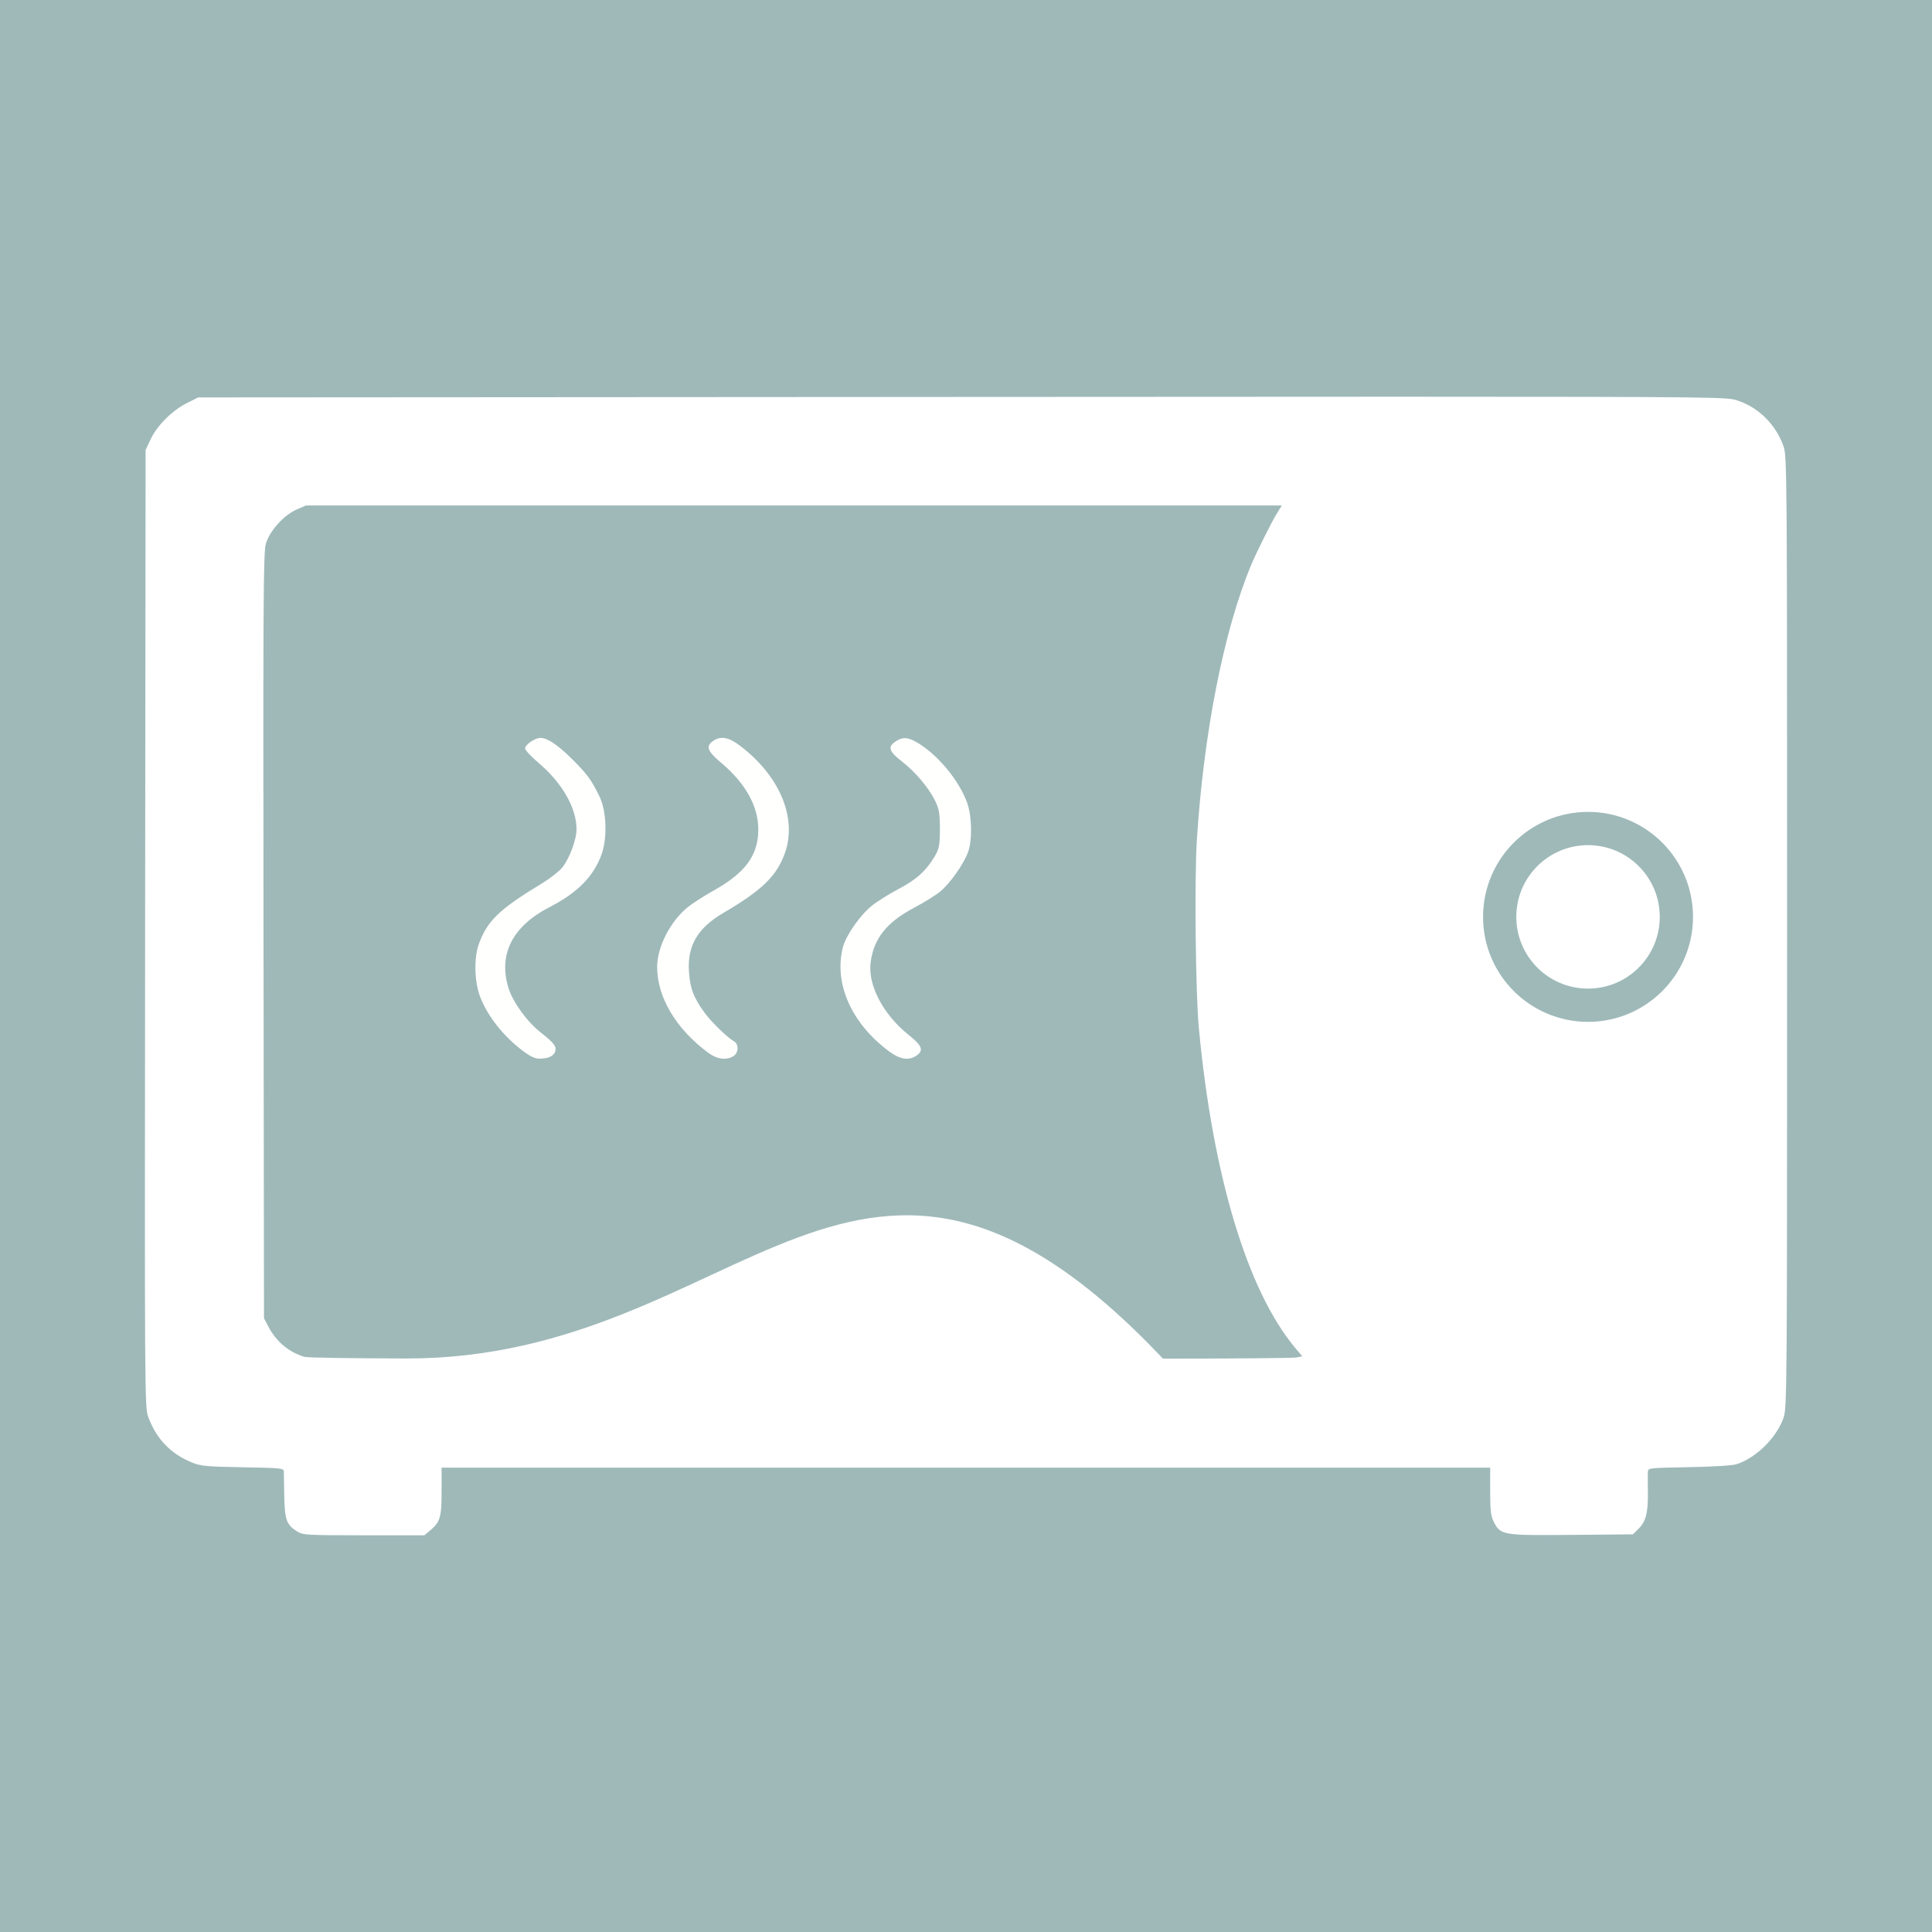
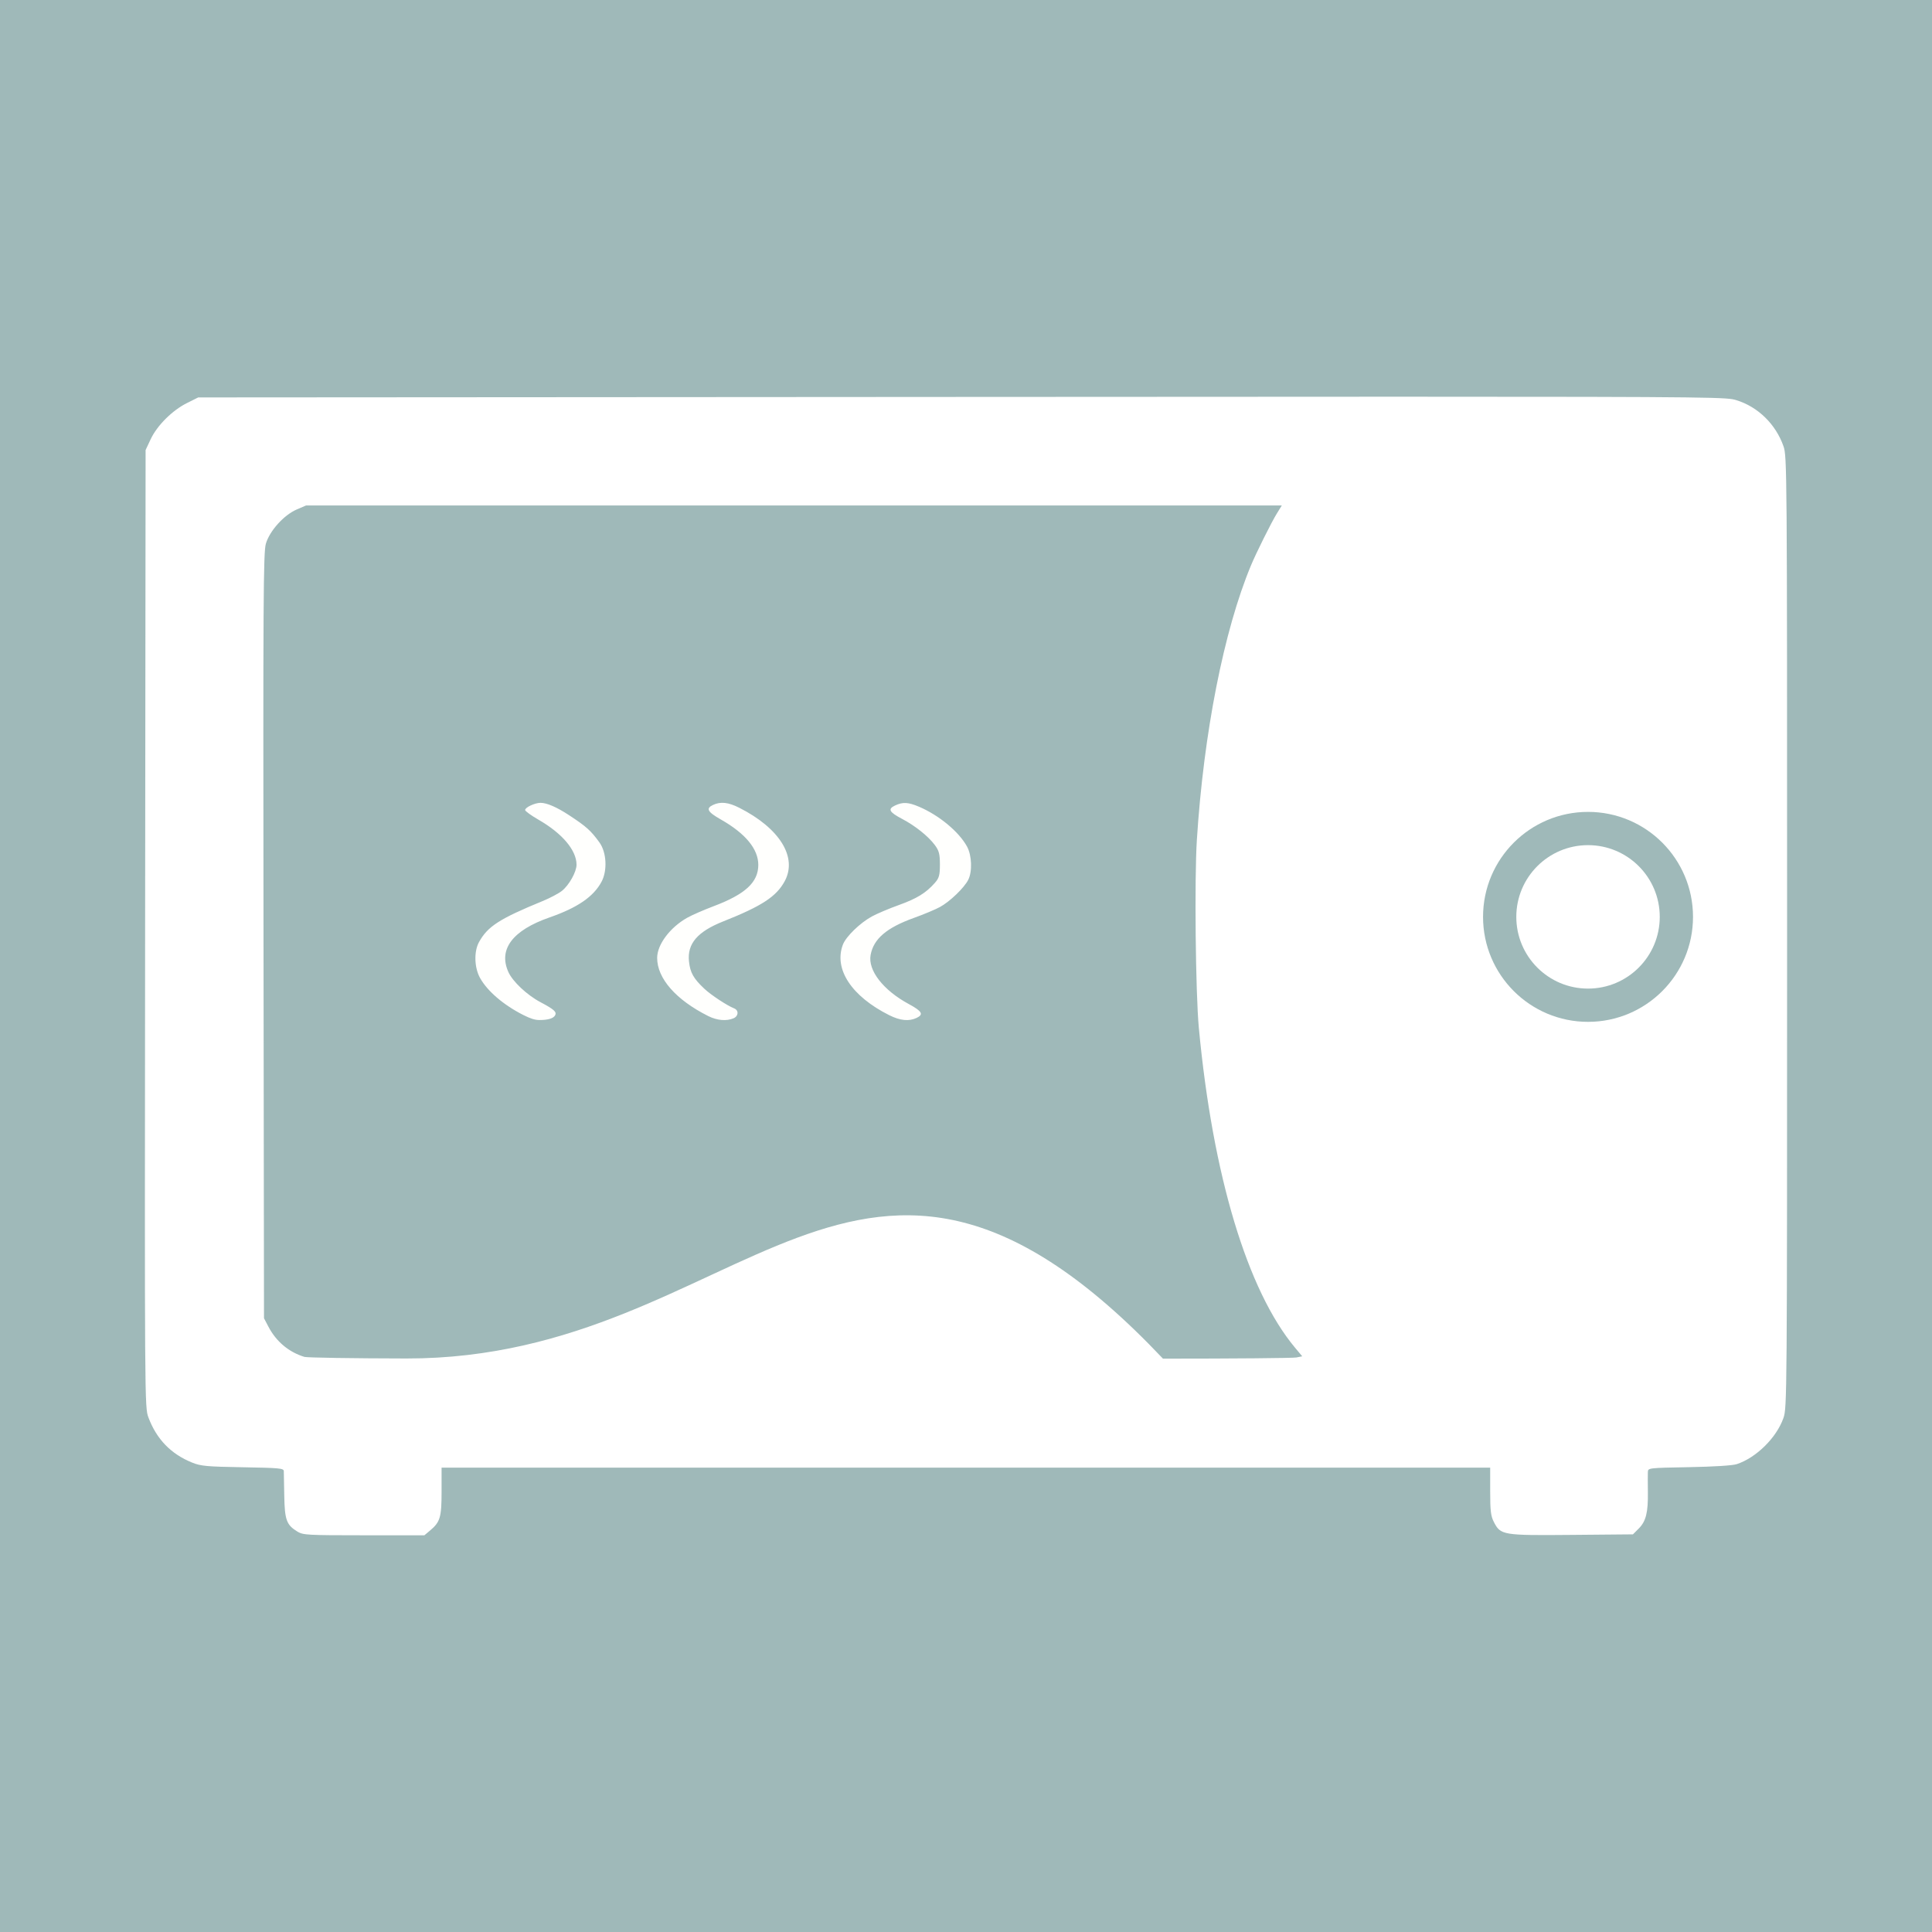
<svg xmlns="http://www.w3.org/2000/svg" width="1000" height="1000" viewBox="0 0 6000 6000" id="svg2" version="1.1">
  <defs id="defs4">
    <filter style="color-interpolation-filters:sRGB;" id="filter1067">
      <feTurbulence seed="10" baseFrequency="0.12 0.02" numOctaves="10" type="fractalNoise" id="feTurbulence1045" />
      <feColorMatrix values="1 0 0 0 0 0 1 0 0 0 0 0 1 0 0 0 0 0 0.7 0 " result="result5" id="feColorMatrix1047" />
      <feComposite in2="result5" operator="out" in="SourceGraphic" id="feComposite1049" />
      <feMorphology result="result3" radius="1.3" operator="dilate" id="feMorphology1051" />
      <feTurbulence seed="25" type="turbulence" baseFrequency="0.08 0.05" numOctaves="8" result="result91" id="feTurbulence1053" />
      <feDisplacementMap result="result4" scale="5" yChannelSelector="G" xChannelSelector="R" in="result3" in2="result91" id="feDisplacementMap1055" />
      <feSpecularLighting specularExponent="35" specularConstant="1" surfaceScale="2" lighting-color="rgb(255,255,255)" result="result1" in="result4" id="feSpecularLighting1059">
        <feDistantLight azimuth="235" elevation="75" id="feDistantLight1057" />
      </feSpecularLighting>
      <feComposite operator="in" result="result2" in="result1" in2="result4" id="feComposite1061" />
      <feComposite k3="1" k2="1" operator="arithmetic" result="result4" in="result4" in2="result2" id="feComposite1063" />
      <feBlend mode="multiply" in2="result4" id="feBlend1065" />
    </filter>
    <filter style="color-interpolation-filters:sRGB" id="filter1067-0">
      <feTurbulence seed="10" baseFrequency="0.12 0.02" numOctaves="10" type="fractalNoise" id="feTurbulence1045-6" />
      <feColorMatrix values="1 0 0 0 0 0 1 0 0 0 0 0 1 0 0 0 0 0 0.7 0 " result="result5" id="feColorMatrix1047-5" />
      <feComposite in2="result5" operator="out" in="SourceGraphic" id="feComposite1049-4" />
      <feMorphology result="result3" radius="1.3" operator="dilate" id="feMorphology1051-3" />
      <feTurbulence seed="25" type="turbulence" baseFrequency="0.08 0.05" numOctaves="8" result="result91" id="feTurbulence1053-1" />
      <feDisplacementMap result="result4" scale="5" yChannelSelector="G" xChannelSelector="R" in="result3" in2="result91" id="feDisplacementMap1055-1" />
      <feSpecularLighting specularExponent="35" specularConstant="1" surfaceScale="2" lighting-color="#ffffff" result="result1" in="result4" id="feSpecularLighting1059-0">
        <feDistantLight azimuth="235" elevation="75" id="feDistantLight1057-1" />
      </feSpecularLighting>
      <feComposite operator="in" result="result2" in="result1" in2="result4" id="feComposite1061-0" />
      <feComposite k4="0" k1="0" k3="1" k2="1" operator="arithmetic" result="result4" in="result4" in2="result2" id="feComposite1063-7" />
      <feBlend mode="multiply" in2="result4" id="feBlend1065-4" />
    </filter>
    <filter style="color-interpolation-filters:sRGB" id="filter1067-7">
      <feTurbulence seed="10" baseFrequency="0.12 0.02" numOctaves="10" type="fractalNoise" id="feTurbulence1045-0" />
      <feColorMatrix values="1 0 0 0 0 0 1 0 0 0 0 0 1 0 0 0 0 0 0.7 0 " result="result5" id="feColorMatrix1047-7" />
      <feComposite in2="result5" operator="out" in="SourceGraphic" id="feComposite1049-1" />
      <feMorphology result="result3" radius="1.3" operator="dilate" id="feMorphology1051-0" />
      <feTurbulence seed="25" type="turbulence" baseFrequency="0.08 0.05" numOctaves="8" result="result91" id="feTurbulence1053-5" />
      <feDisplacementMap result="result4" scale="5" yChannelSelector="G" xChannelSelector="R" in="result3" in2="result91" id="feDisplacementMap1055-7" />
      <feSpecularLighting specularExponent="35" specularConstant="1" surfaceScale="2" lighting-color="#ffffff" result="result1" in="result4" id="feSpecularLighting1059-7">
        <feDistantLight azimuth="235" elevation="75" id="feDistantLight1057-9" />
      </feSpecularLighting>
      <feComposite operator="in" result="result2" in="result1" in2="result4" id="feComposite1061-7" />
      <feComposite k4="0" k1="0" k3="1" k2="1" operator="arithmetic" result="result4" in="result4" in2="result2" id="feComposite1063-6" />
      <feBlend mode="multiply" in2="result4" id="feBlend1065-6" />
    </filter>
    <filter style="color-interpolation-filters:sRGB" id="filter1067-74">
      <feTurbulence seed="10" baseFrequency="0.12 0.02" numOctaves="10" type="fractalNoise" id="feTurbulence1045-8" />
      <feColorMatrix values="1 0 0 0 0 0 1 0 0 0 0 0 1 0 0 0 0 0 0.7 0 " result="result5" id="feColorMatrix1047-2" />
      <feComposite in2="result5" operator="out" in="SourceGraphic" id="feComposite1049-6" />
      <feMorphology result="result3" radius="1.3" operator="dilate" id="feMorphology1051-36" />
      <feTurbulence seed="25" type="turbulence" baseFrequency="0.08 0.05" numOctaves="8" result="result91" id="feTurbulence1053-15" />
      <feDisplacementMap result="result4" scale="5" yChannelSelector="G" xChannelSelector="R" in="result3" in2="result91" id="feDisplacementMap1055-3" />
      <feSpecularLighting specularExponent="35" specularConstant="1" surfaceScale="2" lighting-color="#ffffff" result="result1" in="result4" id="feSpecularLighting1059-9">
        <feDistantLight azimuth="235" elevation="75" id="feDistantLight1057-96" />
      </feSpecularLighting>
      <feComposite operator="in" result="result2" in="result1" in2="result4" id="feComposite1061-01" />
      <feComposite k4="0" k1="0" k3="1" k2="1" operator="arithmetic" result="result4" in="result4" in2="result2" id="feComposite1063-5" />
      <feBlend mode="multiply" in2="result4" id="feBlend1065-45" />
    </filter>
    <filter style="color-interpolation-filters:sRGB" id="filter1067-74-0">
      <feTurbulence seed="10" baseFrequency="0.12 0.02" numOctaves="10" type="fractalNoise" id="feTurbulence1045-8-9" />
      <feColorMatrix values="1 0 0 0 0 0 1 0 0 0 0 0 1 0 0 0 0 0 0.7 0 " result="result5" id="feColorMatrix1047-2-3" />
      <feComposite in2="result5" operator="out" in="SourceGraphic" id="feComposite1049-6-3" />
      <feMorphology result="result3" radius="1.3" operator="dilate" id="feMorphology1051-36-7" />
      <feTurbulence seed="25" type="turbulence" baseFrequency="0.08 0.05" numOctaves="8" result="result91" id="feTurbulence1053-15-8" />
      <feDisplacementMap result="result4" scale="5" yChannelSelector="G" xChannelSelector="R" in="result3" in2="result91" id="feDisplacementMap1055-3-5" />
      <feSpecularLighting specularExponent="35" specularConstant="1" surfaceScale="2" lighting-color="#ffffff" result="result1" in="result4" id="feSpecularLighting1059-9-4">
        <feDistantLight azimuth="235" elevation="75" id="feDistantLight1057-96-4" />
      </feSpecularLighting>
      <feComposite operator="in" result="result2" in="result1" in2="result4" id="feComposite1061-01-5" />
      <feComposite k4="0" k1="0" k3="1" k2="1" operator="arithmetic" result="result4" in="result4" in2="result2" id="feComposite1063-5-8" />
      <feBlend mode="multiply" in2="result4" id="feBlend1065-45-5" />
    </filter>
    <filter x="-0.2" y="-0.2" width="1.4" height="1.4" style="color-interpolation-filters:sRGB;" id="filter1296">
      <feTurbulence seed="8" type="fractalNoise" baseFrequency="0.03" numOctaves="5" result="result8" id="feTurbulence1272" />
      <feColorMatrix values="1 0 0 0 0 0 1 0 0 0 0 0 1 0 0 0 0 0 4 -0.7 " result="result5" id="feColorMatrix1274" />
      <feComposite result="result11" in2="result5" operator="in" in="SourceGraphic" id="feComposite1276" />
      <feDisplacementMap result="result4" scale="50" yChannelSelector="G" xChannelSelector="R" in="result11" in2="result8" id="feDisplacementMap1278" />
      <feComposite result="result7" in2="SourceAlpha" operator="arithmetic" in="result4" k2="1.3" id="feComposite1280" />
      <feColorMatrix result="fbSourceGraphicAlpha" in="result7" values="1 0 0 -1 0 1 0 1 -1 0 1 0 0 -1 0 -0.8 -1 0 4 -2.5 " id="feColorMatrix1282" />
      <feGaussianBlur stdDeviation="0.5" result="result10" id="feGaussianBlur1284" />
      <feDiffuseLighting surfaceScale="15" diffuseConstant="0.4" result="result6" lighting-color="rgb(255,255,255)" in="result10" id="feDiffuseLighting1288">
        <feDistantLight azimuth="235" elevation="25" id="feDistantLight1286" />
      </feDiffuseLighting>
      <feComposite operator="in" result="result2" in="result6" in2="result7" id="feComposite1290" />
      <feComposite in2="result7" operator="arithmetic" k2="0.8" k3="0.8" result="result12" id="feComposite1292" />
      <feBlend in2="result12" mode="lighten" id="feBlend1294" />
    </filter>
    <filter style="color-interpolation-filters:sRGB;" id="filter1343">
      <feTurbulence baseFrequency="0.14" numOctaves="1" type="fractalNoise" id="feTurbulence1327" />
      <feColorMatrix values="1 0 0 0 0 0 1 0 0 0 0 0 1 0 0 0 0 0 6 -3.5 " result="result5" id="feColorMatrix1329" />
      <feComposite in2="result5" operator="in" in="SourceGraphic" result="result6" id="feComposite1331" />
      <feMorphology result="result3" radius="5" operator="dilate" in="result6" id="feMorphology1333" />
      <feDisplacementMap result="result4" scale="0" yChannelSelector="A" xChannelSelector="R" in="result3" in2="result3" id="feDisplacementMap1335" />
      <feComposite in2="result4" operator="arithmetic" result="result2" k1="1" k3="1" id="feComposite1337" />
      <feBlend mode="darken" in="result2" in2="result2" id="feBlend1339" />
      <feConvolveMatrix order="3 3" kernelMatrix="2 0 0 0 1 0 0 0 -1 " targetX="1" targetY="1" divisor="2" edgeMode="duplicate" id="feConvolveMatrix1341" />
    </filter>
    <filter style="color-interpolation-filters:sRGB" id="filter1343-0">
      <feTurbulence baseFrequency="0.14" numOctaves="1" type="fractalNoise" id="feTurbulence1327-2" />
      <feColorMatrix values="1 0 0 0 0 0 1 0 0 0 0 0 1 0 0 0 0 0 6 -3.5 " result="result5" id="feColorMatrix1329-5" />
      <feComposite in2="result5" operator="in" in="SourceGraphic" result="result6" id="feComposite1331-2" />
      <feMorphology result="result3" radius="5" operator="dilate" in="result6" id="feMorphology1333-1" />
      <feDisplacementMap result="result4" scale="0" yChannelSelector="A" xChannelSelector="R" in="result3" in2="result3" id="feDisplacementMap1335-9" />
      <feComposite k4="0" k2="0" in2="result4" operator="arithmetic" result="result2" k1="1" k3="1" id="feComposite1337-1" />
      <feBlend mode="darken" in="result2" in2="result2" id="feBlend1339-7" />
      <feConvolveMatrix order="3 3" kernelMatrix="2 0 0 0 1 0 0 0 -1 " targetX="1" targetY="1" divisor="2" edgeMode="duplicate" id="feConvolveMatrix1341-3" />
    </filter>
    <filter style="color-interpolation-filters:sRGB" id="filter1343-9">
      <feTurbulence baseFrequency="0.14" numOctaves="1" type="fractalNoise" id="feTurbulence1327-5" />
      <feColorMatrix values="1 0 0 0 0 0 1 0 0 0 0 0 1 0 0 0 0 0 6 -3.5 " result="result5" id="feColorMatrix1329-1" />
      <feComposite in2="result5" operator="in" in="SourceGraphic" result="result6" id="feComposite1331-6" />
      <feMorphology result="result3" radius="5" operator="dilate" in="result6" id="feMorphology1333-0" />
      <feDisplacementMap result="result4" scale="0" yChannelSelector="A" xChannelSelector="R" in="result3" in2="result3" id="feDisplacementMap1335-5" />
      <feComposite k4="0" k2="0" in2="result4" operator="arithmetic" result="result2" k1="1" k3="1" id="feComposite1337-15" />
      <feBlend mode="darken" in="result2" in2="result2" id="feBlend1339-73" />
      <feConvolveMatrix order="3 3" kernelMatrix="2 0 0 0 1 0 0 0 -1 " targetX="1" targetY="1" divisor="2" edgeMode="duplicate" id="feConvolveMatrix1341-39" />
    </filter>
    <filter style="color-interpolation-filters:sRGB" id="filter1343-4">
      <feTurbulence baseFrequency="0.14" numOctaves="1" type="fractalNoise" id="feTurbulence1327-8" />
      <feColorMatrix values="1 0 0 0 0 0 1 0 0 0 0 0 1 0 0 0 0 0 6 -3.5 " result="result5" id="feColorMatrix1329-9" />
      <feComposite in2="result5" operator="in" in="SourceGraphic" result="result6" id="feComposite1331-3" />
      <feMorphology result="result3" radius="5" operator="dilate" in="result6" id="feMorphology1333-7" />
      <feDisplacementMap result="result4" scale="0" yChannelSelector="A" xChannelSelector="R" in="result3" in2="result3" id="feDisplacementMap1335-2" />
      <feComposite k4="0" k2="0" in2="result4" operator="arithmetic" result="result2" k1="1" k3="1" id="feComposite1337-8" />
      <feBlend mode="darken" in="result2" in2="result2" id="feBlend1339-6" />
      <feConvolveMatrix order="3 3" kernelMatrix="2 0 0 0 1 0 0 0 -1 " targetX="1" targetY="1" divisor="2" edgeMode="duplicate" id="feConvolveMatrix1341-1" />
    </filter>
    <filter style="color-interpolation-filters:sRGB" id="filter1343-2">
      <feTurbulence baseFrequency="0.14" numOctaves="1" type="fractalNoise" id="feTurbulence1327-84" />
      <feColorMatrix values="1 0 0 0 0 0 1 0 0 0 0 0 1 0 0 0 0 0 6 -3.5 " result="result5" id="feColorMatrix1329-96" />
      <feComposite in2="result5" operator="in" in="SourceGraphic" result="result6" id="feComposite1331-39" />
      <feMorphology result="result3" radius="5" operator="dilate" in="result6" id="feMorphology1333-73" />
      <feDisplacementMap result="result4" scale="0" yChannelSelector="A" xChannelSelector="R" in="result3" in2="result3" id="feDisplacementMap1335-1" />
      <feComposite k4="0" k2="0" in2="result4" operator="arithmetic" result="result2" k1="1" k3="1" id="feComposite1337-17" />
      <feBlend mode="darken" in="result2" in2="result2" id="feBlend1339-0" />
      <feConvolveMatrix order="3 3" kernelMatrix="2 0 0 0 1 0 0 0 -1 " targetX="1" targetY="1" divisor="2" edgeMode="duplicate" id="feConvolveMatrix1341-0" />
    </filter>
    <filter style="color-interpolation-filters:sRGB" id="filter1343-0-7">
      <feTurbulence baseFrequency="0.14" numOctaves="1" type="fractalNoise" id="feTurbulence1327-2-1" />
      <feColorMatrix values="1 0 0 0 0 0 1 0 0 0 0 0 1 0 0 0 0 0 6 -3.5 " result="result5" id="feColorMatrix1329-5-6" />
      <feComposite in2="result5" operator="in" in="SourceGraphic" result="result6" id="feComposite1331-2-9" />
      <feMorphology result="result3" radius="5" operator="dilate" in="result6" id="feMorphology1333-1-2" />
      <feDisplacementMap result="result4" scale="0" yChannelSelector="A" xChannelSelector="R" in="result3" in2="result3" id="feDisplacementMap1335-9-9" />
      <feComposite k4="0" k2="0" in2="result4" operator="arithmetic" result="result2" k1="1" k3="1" id="feComposite1337-1-5" />
      <feBlend mode="darken" in="result2" in2="result2" id="feBlend1339-7-0" />
      <feConvolveMatrix order="3 3" kernelMatrix="2 0 0 0 1 0 0 0 -1 " targetX="1" targetY="1" divisor="2" edgeMode="duplicate" id="feConvolveMatrix1341-3-0" />
    </filter>
    <filter style="color-interpolation-filters:sRGB" id="filter1343-9-3">
      <feTurbulence baseFrequency="0.14" numOctaves="1" type="fractalNoise" id="feTurbulence1327-5-3" />
      <feColorMatrix values="1 0 0 0 0 0 1 0 0 0 0 0 1 0 0 0 0 0 6 -3.5 " result="result5" id="feColorMatrix1329-1-2" />
      <feComposite in2="result5" operator="in" in="SourceGraphic" result="result6" id="feComposite1331-6-9" />
      <feMorphology result="result3" radius="5" operator="dilate" in="result6" id="feMorphology1333-0-3" />
      <feDisplacementMap result="result4" scale="0" yChannelSelector="A" xChannelSelector="R" in="result3" in2="result3" id="feDisplacementMap1335-5-2" />
      <feComposite k4="0" k2="0" in2="result4" operator="arithmetic" result="result2" k1="1" k3="1" id="feComposite1337-15-9" />
      <feBlend mode="darken" in="result2" in2="result2" id="feBlend1339-73-1" />
      <feConvolveMatrix order="3 3" kernelMatrix="2 0 0 0 1 0 0 0 -1 " targetX="1" targetY="1" divisor="2" edgeMode="duplicate" id="feConvolveMatrix1341-39-3" />
    </filter>
    <filter style="color-interpolation-filters:sRGB" id="filter1343-4-8">
      <feTurbulence baseFrequency="0.14" numOctaves="1" type="fractalNoise" id="feTurbulence1327-8-0" />
      <feColorMatrix values="1 0 0 0 0 0 1 0 0 0 0 0 1 0 0 0 0 0 6 -3.5 " result="result5" id="feColorMatrix1329-9-7" />
      <feComposite in2="result5" operator="in" in="SourceGraphic" result="result6" id="feComposite1331-3-2" />
      <feMorphology result="result3" radius="5" operator="dilate" in="result6" id="feMorphology1333-7-0" />
      <feDisplacementMap result="result4" scale="0" yChannelSelector="A" xChannelSelector="R" in="result3" in2="result3" id="feDisplacementMap1335-2-8" />
      <feComposite k4="0" k2="0" in2="result4" operator="arithmetic" result="result2" k1="1" k3="1" id="feComposite1337-8-3" />
      <feBlend mode="darken" in="result2" in2="result2" id="feBlend1339-6-9" />
      <feConvolveMatrix order="3 3" kernelMatrix="2 0 0 0 1 0 0 0 -1 " targetX="1" targetY="1" divisor="2" edgeMode="duplicate" id="feConvolveMatrix1341-1-2" />
    </filter>
    <filter y="-0.2" width="1.2" height="1.4" x="-0.1" style="color-interpolation-filters:sRGB;" id="filter1609">
      <feMorphology result="result1" radius="2.4" operator="dilate" id="feMorphology1583" />
      <feTurbulence baseFrequency="0.09 0.028" numOctaves="1" id="feTurbulence1585" />
      <feColorMatrix result="result2" values="2 0 0 0 0 0 2 0 0 0 0 0 0 0 0 0 0 0 1 0" id="feColorMatrix1587" />
      <feDisplacementMap result="result4" scale="10.319" yChannelSelector="G" xChannelSelector="R" in="result1" in2="result2" id="feDisplacementMap1589" />
      <feFlood result="result3" flood-opacity="1" flood-color="rgb(255,159,54)" id="feFlood1591" />
      <feMorphology radius="3.8" result="result7" in="result4" id="feMorphology1593" />
      <feGaussianBlur result="result7" in="result7" stdDeviation="2.4" id="feGaussianBlur1595" />
      <feComposite result="result5" in2="result4" in="result3" operator="in" id="feComposite1597" />
      <feComposite operator="out" in2="result7" id="feComposite1599" />
      <feOffset result="result6" dy="-7" dx="-4.5" id="feOffset1601" />
      <feGaussianBlur result="result7" stdDeviation="4.8" id="feGaussianBlur1603" />
      <feComposite in="SourceGraphic" in2="result6" id="feComposite1605" />
      <feComposite in2="result7" id="feComposite1607" />
    </filter>
    <filter style="color-interpolation-filters:sRGB;" id="filter1679">
      <feGaussianBlur result="result0" in="SourceGraphic" stdDeviation="0.5" id="feGaussianBlur1647" />
      <feTurbulence baseFrequency="0.042" seed="488" numOctaves="7" result="result1" id="feTurbulence1649" />
      <feDisplacementMap result="result5" xChannelSelector="R" scale="0" in2="result1" in="result1" yChannelSelector="G" id="feDisplacementMap1651" />
      <feComposite result="result2" operator="in" in2="result5" in="result0" id="feComposite1653" />
      <feSpecularLighting lighting-color="rgb(255,230,136)" surfaceScale="2" result="result4" specularConstant="2" specularExponent="65" in="result2" id="feSpecularLighting1657">
        <feDistantLight elevation="62" azimuth="225" id="feDistantLight1655" />
      </feSpecularLighting>
      <feComposite k1="2.5" k3="1" k2="-0.5" in2="result2" in="result4" operator="arithmetic" result="result91" id="feComposite1659" />
      <feBlend result="fbSourceGraphic" mode="multiply" in2="result91" id="feBlend1661" />
      <feColorMatrix values="1 0 0 -1 0 1 0 1 -1 0 1 0 0 -1 0 -2 -0.5 0 5 -2" in="fbSourceGraphic" result="fbSourceGraphicAlpha" id="feColorMatrix1663" />
      <feGaussianBlur stdDeviation="8" in="fbSourceGraphicAlpha" result="result0" id="feGaussianBlur1665" />
      <feOffset dx="2" dy="2" in="result0" result="result3" id="feOffset1667" />
      <feSpecularLighting in="result0" result="result1" lighting-color="rgb(255,255,255)" surfaceScale="4" specularConstant="0.8" specularExponent="15" id="feSpecularLighting1671">
        <fePointLight x="-5000" y="-10000" z="20000" id="fePointLight1669" />
      </feSpecularLighting>
      <feComposite in2="fbSourceGraphicAlpha" in="result1" result="result2" operator="in" id="feComposite1673" />
      <feComposite in="fbSourceGraphic" result="result4" operator="arithmetic" k2="2" k3="2" in2="result2" id="feComposite1675" />
      <feBlend mode="darken" in2="result4" id="feBlend1677" />
    </filter>
  </defs>
  <rect style="opacity:1;fill:#9fb9b9;fill-opacity:1;stroke:none;stroke-width:429.262;stroke-linecap:square;stroke-linejoin:miter;stroke-miterlimit:4;stroke-dasharray:none;stroke-dashoffset:0;stroke-opacity:1;paint-order:normal" id="rect4528-1" width="6000" height="6000" x="0" y="0" />
  <path style="fill:#000000;stroke-width:6" d="" id="path1004" />
  <path style="fill:#000000;stroke-width:6" d="" id="path1002" />
  <path style="opacity:1;fill:#000000;fill-opacity:1;stroke:none;stroke-width:27.731;stroke-linecap:square;stroke-linejoin:miter;stroke-miterlimit:4;stroke-dasharray:none;stroke-dashoffset:0;stroke-opacity:1" d="m 4299.995,1567.456 6.387,23.73 c 4.562,16.94 5.973,386.251 4.922,1289.367 l -1.477,1265.625 -18.234,-29.051 c -34.538,-54.991 -48.703,-82.338 -74.508,-143.93 -46.834,-111.786 -92.768,-271.409 -119.777,-416.191 -92.743,-497.151 -80.128,-1114.911 32.074,-1569.832 34.846,-141.285 117.754,-352.108 159.422,-405.41 z" id="path1397" />
-   <path style="opacity:1;fill:#ffffff;fill-opacity:1;stroke:none;stroke-width:4.622;stroke-linecap:square;stroke-linejoin:miter;stroke-miterlimit:4;stroke-dasharray:none;stroke-dashoffset:0;stroke-opacity:1" d="M 724.637 205.336 C 669.143 205.34 595.473 205.388 497.506 205.451 L 102.598 205.707 L 96.762 208.621 C 89.175 212.41 81.311 220.248 77.992 227.33 L 75.363 232.941 L 75.113 480.676 C 74.864 727.37 74.87 728.431 76.832 733.674 C 81.038 744.916 88.503 752.622 99.467 757.039 C 103.959 758.849 106.978 759.127 125.699 759.449 C 144.624 759.775 146.859 759.982 146.895 761.432 C 146.917 762.323 147.027 768.106 147.139 774.283 C 147.364 786.758 148.309 789.316 153.961 792.762 C 156.872 794.536 159.06 794.656 188.363 794.66 L 219.658 794.664 L 222.686 792.117 C 227.85 787.771 228.561 785.32 228.561 771.855 L 228.561 759.648 L 499.939 759.648 L 771.316 759.648 L 771.316 771.846 C 771.316 782.019 771.631 784.659 773.213 787.76 C 776.707 794.608 777.731 794.778 813.596 794.459 L 845.205 794.178 L 848.207 791.174 C 851.939 787.441 853.08 782.889 852.941 772.293 C 852.882 767.746 852.876 763.071 852.928 761.904 C 853.021 759.806 853.24 759.78 874.178 759.4 C 886.956 759.169 896.749 758.554 898.908 757.848 C 909.001 754.547 919.518 744.167 923.102 733.971 C 924.965 728.669 925 724.041 925 482.434 C 925 241.263 924.962 236.188 923.111 230.924 C 919.115 219.553 909.888 210.545 898.738 207.131 C 894.033 205.69 891.119 205.323 724.637 205.336 z M 404.799 261.625 C 540.314 261.622 653.95 261.623 657.324 261.627 L 663.459 261.635 L 660.904 265.77 C 658.082 270.338 650.239 286.08 647.479 292.717 C 633.445 326.458 623.029 379.304 619.496 434.701 C 618.204 454.969 618.825 514 620.52 532.041 C 627.689 608.358 645.607 667.95 670.275 697.52 L 674.029 702.02 L 671 702.627 C 669.333 702.96 638.261 703.232 601.949 703.232 C 444.038 536.185 385.527 703.441 210.322 703.148 C 182.637 703.102 158.892 702.731 157.555 702.322 C 149.48 699.857 142.968 694.391 138.936 686.695 L 136.643 682.318 L 136.391 484.416 C 136.168 309.94 136.311 285.912 137.611 281.439 C 139.546 274.785 146.959 266.558 153.586 263.707 L 158.408 261.631 L 404.799 261.625 z M 821.961 420.234 A 54.337 54.337 0 0 1 876.299 474.57 A 54.337 54.337 0 0 1 821.961 528.908 A 54.337 54.337 0 0 1 767.623 474.57 A 54.337 54.337 0 0 1 821.961 420.234 z " transform="scale(6)" id="path1458" />
+   <path style="opacity:1;fill:#ffffff;fill-opacity:1;stroke:none;stroke-width:4.622;stroke-linecap:square;stroke-linejoin:miter;stroke-miterlimit:4;stroke-dasharray:none;stroke-dashoffset:0;stroke-opacity:1" d="M 724.637 205.336 C 669.143 205.34 595.473 205.388 497.506 205.451 L 102.598 205.707 L 96.762 208.621 C 89.175 212.41 81.311 220.248 77.992 227.33 L 75.363 232.941 L 75.113 480.676 C 74.864 727.37 74.87 728.431 76.832 733.674 C 81.038 744.916 88.503 752.622 99.467 757.039 C 103.959 758.849 106.978 759.127 125.699 759.449 C 144.624 759.775 146.859 759.982 146.895 761.432 C 146.917 762.323 147.027 768.106 147.139 774.283 C 147.364 786.758 148.309 789.316 153.961 792.762 C 156.872 794.536 159.06 794.656 188.363 794.66 L 219.658 794.664 L 222.686 792.117 C 227.85 787.771 228.561 785.32 228.561 771.855 L 228.561 759.648 L 499.939 759.648 L 771.316 759.648 L 771.316 771.846 C 771.316 782.019 771.631 784.659 773.213 787.76 C 776.707 794.608 777.731 794.778 813.596 794.459 L 845.205 794.178 L 848.207 791.174 C 851.939 787.441 853.08 782.889 852.941 772.293 C 852.882 767.746 852.876 763.071 852.928 761.904 C 853.021 759.806 853.24 759.78 874.178 759.4 C 886.956 759.169 896.749 758.554 898.908 757.848 C 909.001 754.547 919.518 744.167 923.102 733.971 C 924.965 728.669 925 724.041 925 482.434 C 925 241.263 924.962 236.188 923.111 230.924 C 919.115 219.553 909.888 210.545 898.738 207.131 C 894.033 205.69 891.119 205.323 724.637 205.336 z M 404.799 261.625 C 540.314 261.622 653.95 261.623 657.324 261.627 L 663.459 261.635 L 660.904 265.77 C 658.082 270.338 650.239 286.08 647.479 292.717 C 633.445 326.458 623.029 379.304 619.496 434.701 C 618.204 454.969 618.825 514 620.52 532.041 C 627.689 608.358 645.607 667.95 670.275 697.52 L 674.029 702.02 L 671 702.627 C 669.333 702.96 638.261 703.232 601.949 703.232 C 444.038 536.185 385.527 703.441 210.322 703.148 C 182.637 703.102 158.892 702.731 157.555 702.322 C 149.48 699.857 142.968 694.391 138.936 686.695 L 136.643 682.318 L 136.391 484.416 C 136.168 309.94 136.311 285.912 137.611 281.439 C 139.546 274.785 146.959 266.558 153.586 263.707 L 158.408 261.631 L 404.799 261.625 z M 821.961 420.234 A 54.337 54.337 0 0 1 876.299 474.57 A 54.337 54.337 0 0 1 821.961 528.908 A 54.337 54.337 0 0 1 767.623 474.57 A 54.337 54.337 0 0 1 821.961 420.234 z " id="path1458" transform="scale(6)" />
  <path style="opacity:1;fill:#ffffff;fill-opacity:1;stroke:none;stroke-width:27.731;stroke-linecap:square;stroke-linejoin:miter;stroke-miterlimit:4;stroke-dasharray:none;stroke-dashoffset:0;stroke-opacity:1" d="m 5154.512,2847.43 a 222.75,222.75 0 0 1 -222.75,222.75 222.75,222.75 0 0 1 -222.75,-222.75 222.75,222.75 0 0 1 222.75,-222.75 222.75,222.75 0 0 1 222.75,222.75 z" id="path1417" />
-   <path id="path1360" style="font-style:normal;font-variant:normal;font-weight:bold;font-stretch:normal;font-size:320px;line-height:1.25;font-family:'Ubuntu Mono';-inkscape-font-specification:'Ubuntu Mono, Bold';font-variant-ligatures:normal;font-variant-caps:normal;font-variant-numeric:normal;font-feature-settings:normal;text-align:end;letter-spacing:0px;word-spacing:0px;writing-mode:lr-tb;text-anchor:end;fill:#ffffff;fill-opacity:1;stroke:none;stroke-width:15.574" d="m 4206.193,-761.783 q 27.411,-7.476 67.281,-14.121 40.7,-6.645 88.046,-6.645 46.515,0 77.248,13.29 30.733,12.459 48.176,36.547 18.274,23.258 25.749,56.482 7.476,32.394 7.476,72.264 v 220.115 h -102.167 v -206.825 q 0,-54.821 -12.459,-78.909 -12.459,-24.088 -50.668,-24.088 -11.629,0 -23.258,0.831 -10.798,0.831 -23.257,2.492 v 306.5 h -102.167 z m -231.744,-124.594 q 0,29.902 -19.104,47.346 -19.104,17.443 -45.684,17.443 -26.58,0 -45.685,-17.443 -18.273,-17.443 -18.273,-47.346 0,-30.733 18.273,-48.176 19.105,-17.443 45.685,-17.443 26.58,0 45.684,17.443 19.104,17.443 19.104,48.176 z m 152.004,485.915 q -31.563,14.951 -59.805,19.935 -27.41,5.814 -50.668,5.814 -39.87,0 -67.28,-11.629 -26.58,-11.629 -43.193,-33.225 -15.781,-22.427 -22.426,-53.99 -6.645,-31.564 -6.645,-72.264 v -143.698 h -107.982 v -84.724 h 210.148 v 241.712 q 0,34.886 12.46,52.329 13.29,16.613 43.192,16.613 14.121,0 34.056,-3.322 19.935,-4.153 44.853,-15.782 z m -750.884,16.613 v -559.01 l 102.167,-17.443 v 189.382 q 12.459,-4.153 29.902,-7.476 17.443,-4.153 30.733,-4.153 43.192,0 72.264,13.29 29.072,12.459 46.515,36.547 17.443,23.258 24.919,56.482 7.475,32.394 7.475,72.264 v 220.115 h -102.167 v -206.825 q 0,-54.821 -12.459,-78.909 -12.459,-24.088 -47.345,-24.088 -14.121,0 -28.241,3.322 -13.29,3.322 -21.596,5.814 v 300.686 z m -431.094,-195.197 q 0,-42.362 13.29,-79.74 13.29,-37.378 40.7,-64.789 27.411,-28.241 68.942,-44.023 42.362,-16.612 100.505,-16.612 34.886,0 63.127,4.984 28.241,4.984 57.313,16.613 l -22.427,82.232 q -16.612,-5.814 -37.378,-9.967 -19.935,-4.984 -51.499,-4.984 -36.547,0 -61.466,9.137 -24.088,8.306 -39.039,24.088 -14.951,14.951 -21.596,36.547 -6.645,21.596 -6.645,46.515 0,53.991 29.902,84.724 30.733,30.733 103.828,30.733 24.088,0 49.837,-3.322 26.58,-3.323 48.176,-10.798 l 14.951,83.893 q -21.596,8.306 -52.329,13.29 -30.733,5.814 -72.264,5.814 -59.805,0 -102.997,-15.782 -42.362,-15.782 -69.772,-43.192 -27.411,-27.411 -40.7,-64.789 -12.459,-37.378 -12.459,-80.57 z" />
-   <path id="path1019" style="fill:#fffffd;fill-opacity:1;stroke-width:5.796" d="m 2761.815,3265.617 c -117.461,-86.728 -173.076,-211.809 -144.05,-323.971 9.553,-36.917 53.364,-99.619 90.29,-129.224 15.892,-12.741 53.089,-35.986 82.661,-51.655 56.379,-29.874 84.984,-55.757 112.36,-101.671 13.504,-22.645 15.861,-35.211 15.878,-84.62 0.012,-48.033 -2.708,-63.438 -15.831,-89.455 -20.244,-40.14 -61.073,-88.374 -100.913,-119.218 -40.832,-31.612 -45.969,-45.639 -22.656,-61.866 24.108,-16.78 41.027,-15.52 74.538,5.554 62.305,39.18 124.206,115.042 149.148,182.783 14.914,40.507 16.727,114.18 3.749,152.315 -12.461,36.616 -56.867,99.722 -87.755,124.711 -14.108,11.412 -50.428,33.879 -80.713,49.926 -85.189,45.138 -125.485,96.004 -134.771,170.117 -8.829,70.464 39.23,161.756 118.407,224.923 41.621,33.205 47.222,47.857 24.374,63.761 -23.733,16.519 -50.932,12.535 -84.716,-12.411 z m -562.201,3.949 c -100.334,-74.183 -158.98,-172.885 -158.739,-267.156 0.156,-61.032 39.846,-139.203 93.292,-183.746 14.359,-11.968 51.457,-35.903 82.441,-53.19 98.035,-54.698 138.063,-109.255 138.361,-188.581 0.273,-72.956 -39.561,-144.51 -116.251,-208.821 -41.734,-34.997 -47.459,-50.708 -24.345,-66.797 23.354,-16.256 47.484,-12.396 81.515,13.041 125.771,94.007 181.389,227.01 140.953,337.062 -25.761,70.11 -71.263,114.011 -190.604,183.9 -80.151,46.938 -112.302,102.244 -106.567,183.314 3.666,51.82 13.969,78.846 48.058,126.053 20.487,28.37 70.607,77.136 91.952,89.466 15.108,8.728 14.166,35.656 -1.597,45.584 -21.982,13.847 -51.128,10.085 -78.469,-10.13 z m -574.296,-4.835 c -61.286,-45.691 -111.541,-109.163 -134.436,-169.792 -17.892,-47.38 -19.398,-121.468 -3.346,-164.516 26.881,-72.084 63.538,-107.021 197.34,-188.076 23.193,-14.05 50.346,-35.258 60.34,-47.127 22.559,-26.794 45.441,-87.591 45.28,-120.308 -0.324,-66.187 -44.433,-143.225 -117.607,-205.406 -23.127,-19.652 -42.048,-39.879 -42.048,-44.947 0,-12.042 30.318,-32.953 47.779,-32.953 19.737,0 50.511,19.711 88.889,56.935 53.647,52.034 67.213,69.995 93.953,124.393 22.317,45.398 25.362,129.131 6.576,180.84 -24.882,68.488 -74.594,118.786 -161.637,163.545 -114.723,58.992 -159.24,146.209 -127.635,250.059 13.374,43.943 57.773,105.592 99.705,138.443 42.305,33.143 51.078,44.735 45.52,60.148 -5.158,14.303 -21.836,21.731 -48.792,21.731 -13.801,0 -27.593,-6.35 -49.883,-22.968 z" />
+   <path id="path1019" style="fill:#fffffd;fill-opacity:1;stroke-width:4.769" d="m 2761.815,3152.836 c -117.461,-58.731 -173.076,-143.433 -144.05,-219.387 9.553,-24.999 53.364,-67.46 90.29,-87.508 15.892,-8.628 53.089,-24.369 82.661,-34.98 56.379,-20.23 84.984,-37.757 112.36,-68.85 13.504,-15.335 15.861,-23.844 15.878,-57.303 0.012,-32.527 -2.708,-42.959 -15.831,-60.577 -20.244,-27.182 -61.073,-59.845 -100.913,-80.732 -40.832,-21.407 -45.969,-30.906 -22.656,-41.895 24.108,-11.363 41.027,-10.509 74.538,3.761 62.305,26.532 124.206,77.904 149.148,123.777 14.914,27.431 16.727,77.32 3.749,103.145 -12.461,24.796 -56.867,67.53 -87.755,84.452 -14.108,7.728 -50.428,22.942 -80.713,33.809 -85.189,30.567 -125.485,65.012 -134.771,115.2 -8.829,47.717 39.23,109.538 118.407,152.313 41.621,22.486 47.222,32.408 24.374,43.178 -23.733,11.187 -50.932,8.488 -84.716,-8.404 z m -562.201,2.674 c -100.334,-50.235 -158.98,-117.074 -158.739,-180.913 0.156,-41.329 39.846,-94.265 93.292,-124.429 14.359,-8.104 51.457,-24.313 82.441,-36.019 98.035,-37.04 138.063,-73.985 138.361,-127.703 0.273,-49.404 -39.561,-97.859 -116.251,-141.41 -41.734,-23.699 -47.459,-34.338 -24.345,-45.233 23.354,-11.008 47.484,-8.394 81.515,8.831 125.771,63.66 181.389,153.727 140.953,228.251 -25.761,47.477 -71.263,77.206 -190.604,124.534 -80.151,31.785 -112.302,69.238 -106.567,124.137 3.666,35.092 13.969,53.393 48.058,85.361 20.487,19.212 70.607,52.235 91.952,60.585 15.108,5.91 14.166,24.145 -1.597,30.869 -21.982,9.377 -51.128,6.829 -78.469,-6.86 z m -574.296,-3.274 c -61.286,-30.941 -111.541,-73.923 -134.436,-114.98 -17.892,-32.085 -19.398,-82.255 -3.346,-111.407 26.881,-48.814 63.538,-72.472 197.34,-127.362 23.193,-9.515 50.346,-23.876 60.34,-31.913 22.559,-18.145 45.441,-59.315 45.28,-81.47 -0.324,-44.821 -44.433,-96.989 -117.607,-139.097 -23.127,-13.308 -42.048,-27.005 -42.048,-30.437 0,-8.155 30.318,-22.315 47.779,-22.315 19.737,0 50.511,13.348 88.889,38.555 53.647,35.236 67.213,47.399 93.953,84.236 22.317,30.743 25.362,87.445 6.576,122.461 -24.882,46.379 -74.594,80.44 -161.637,110.75 -114.723,39.948 -159.24,99.01 -127.635,169.335 13.374,29.757 57.773,71.505 99.705,93.751 42.305,22.444 51.078,30.294 45.52,40.731 -5.158,9.685 -21.836,14.716 -48.792,14.716 -13.801,0 -27.593,-4.3 -49.883,-15.554 z" />
</svg>
